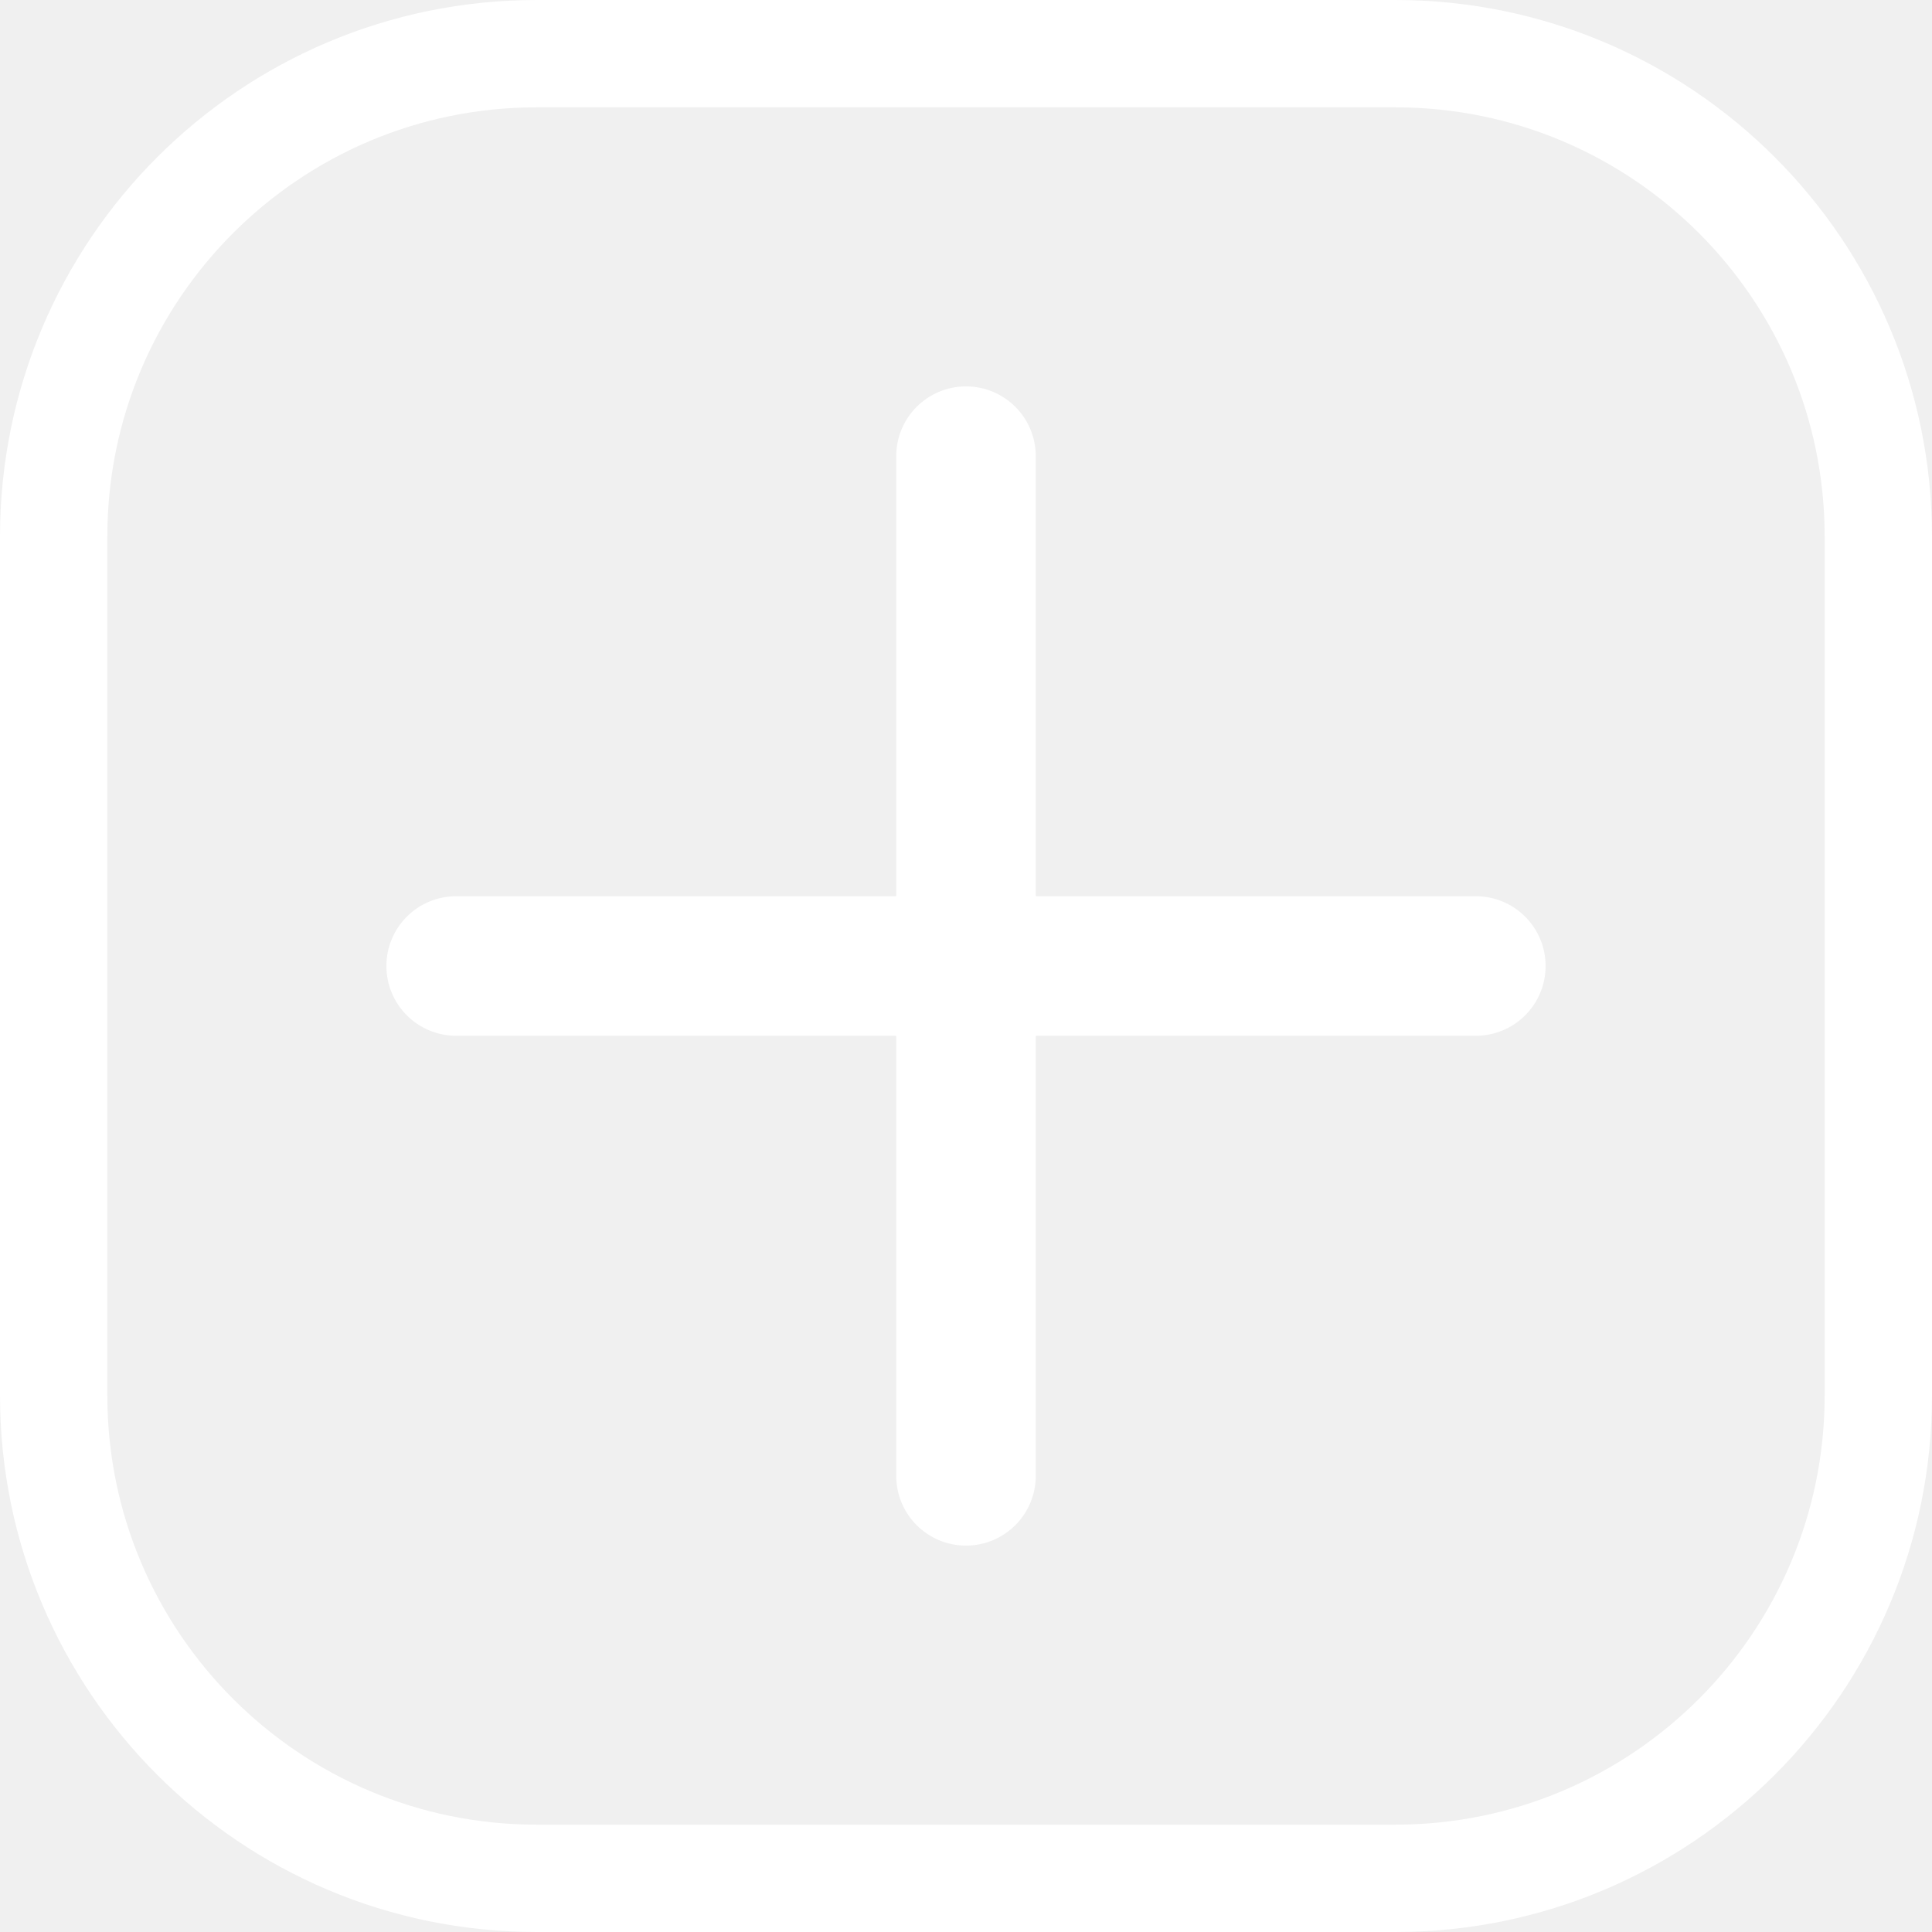
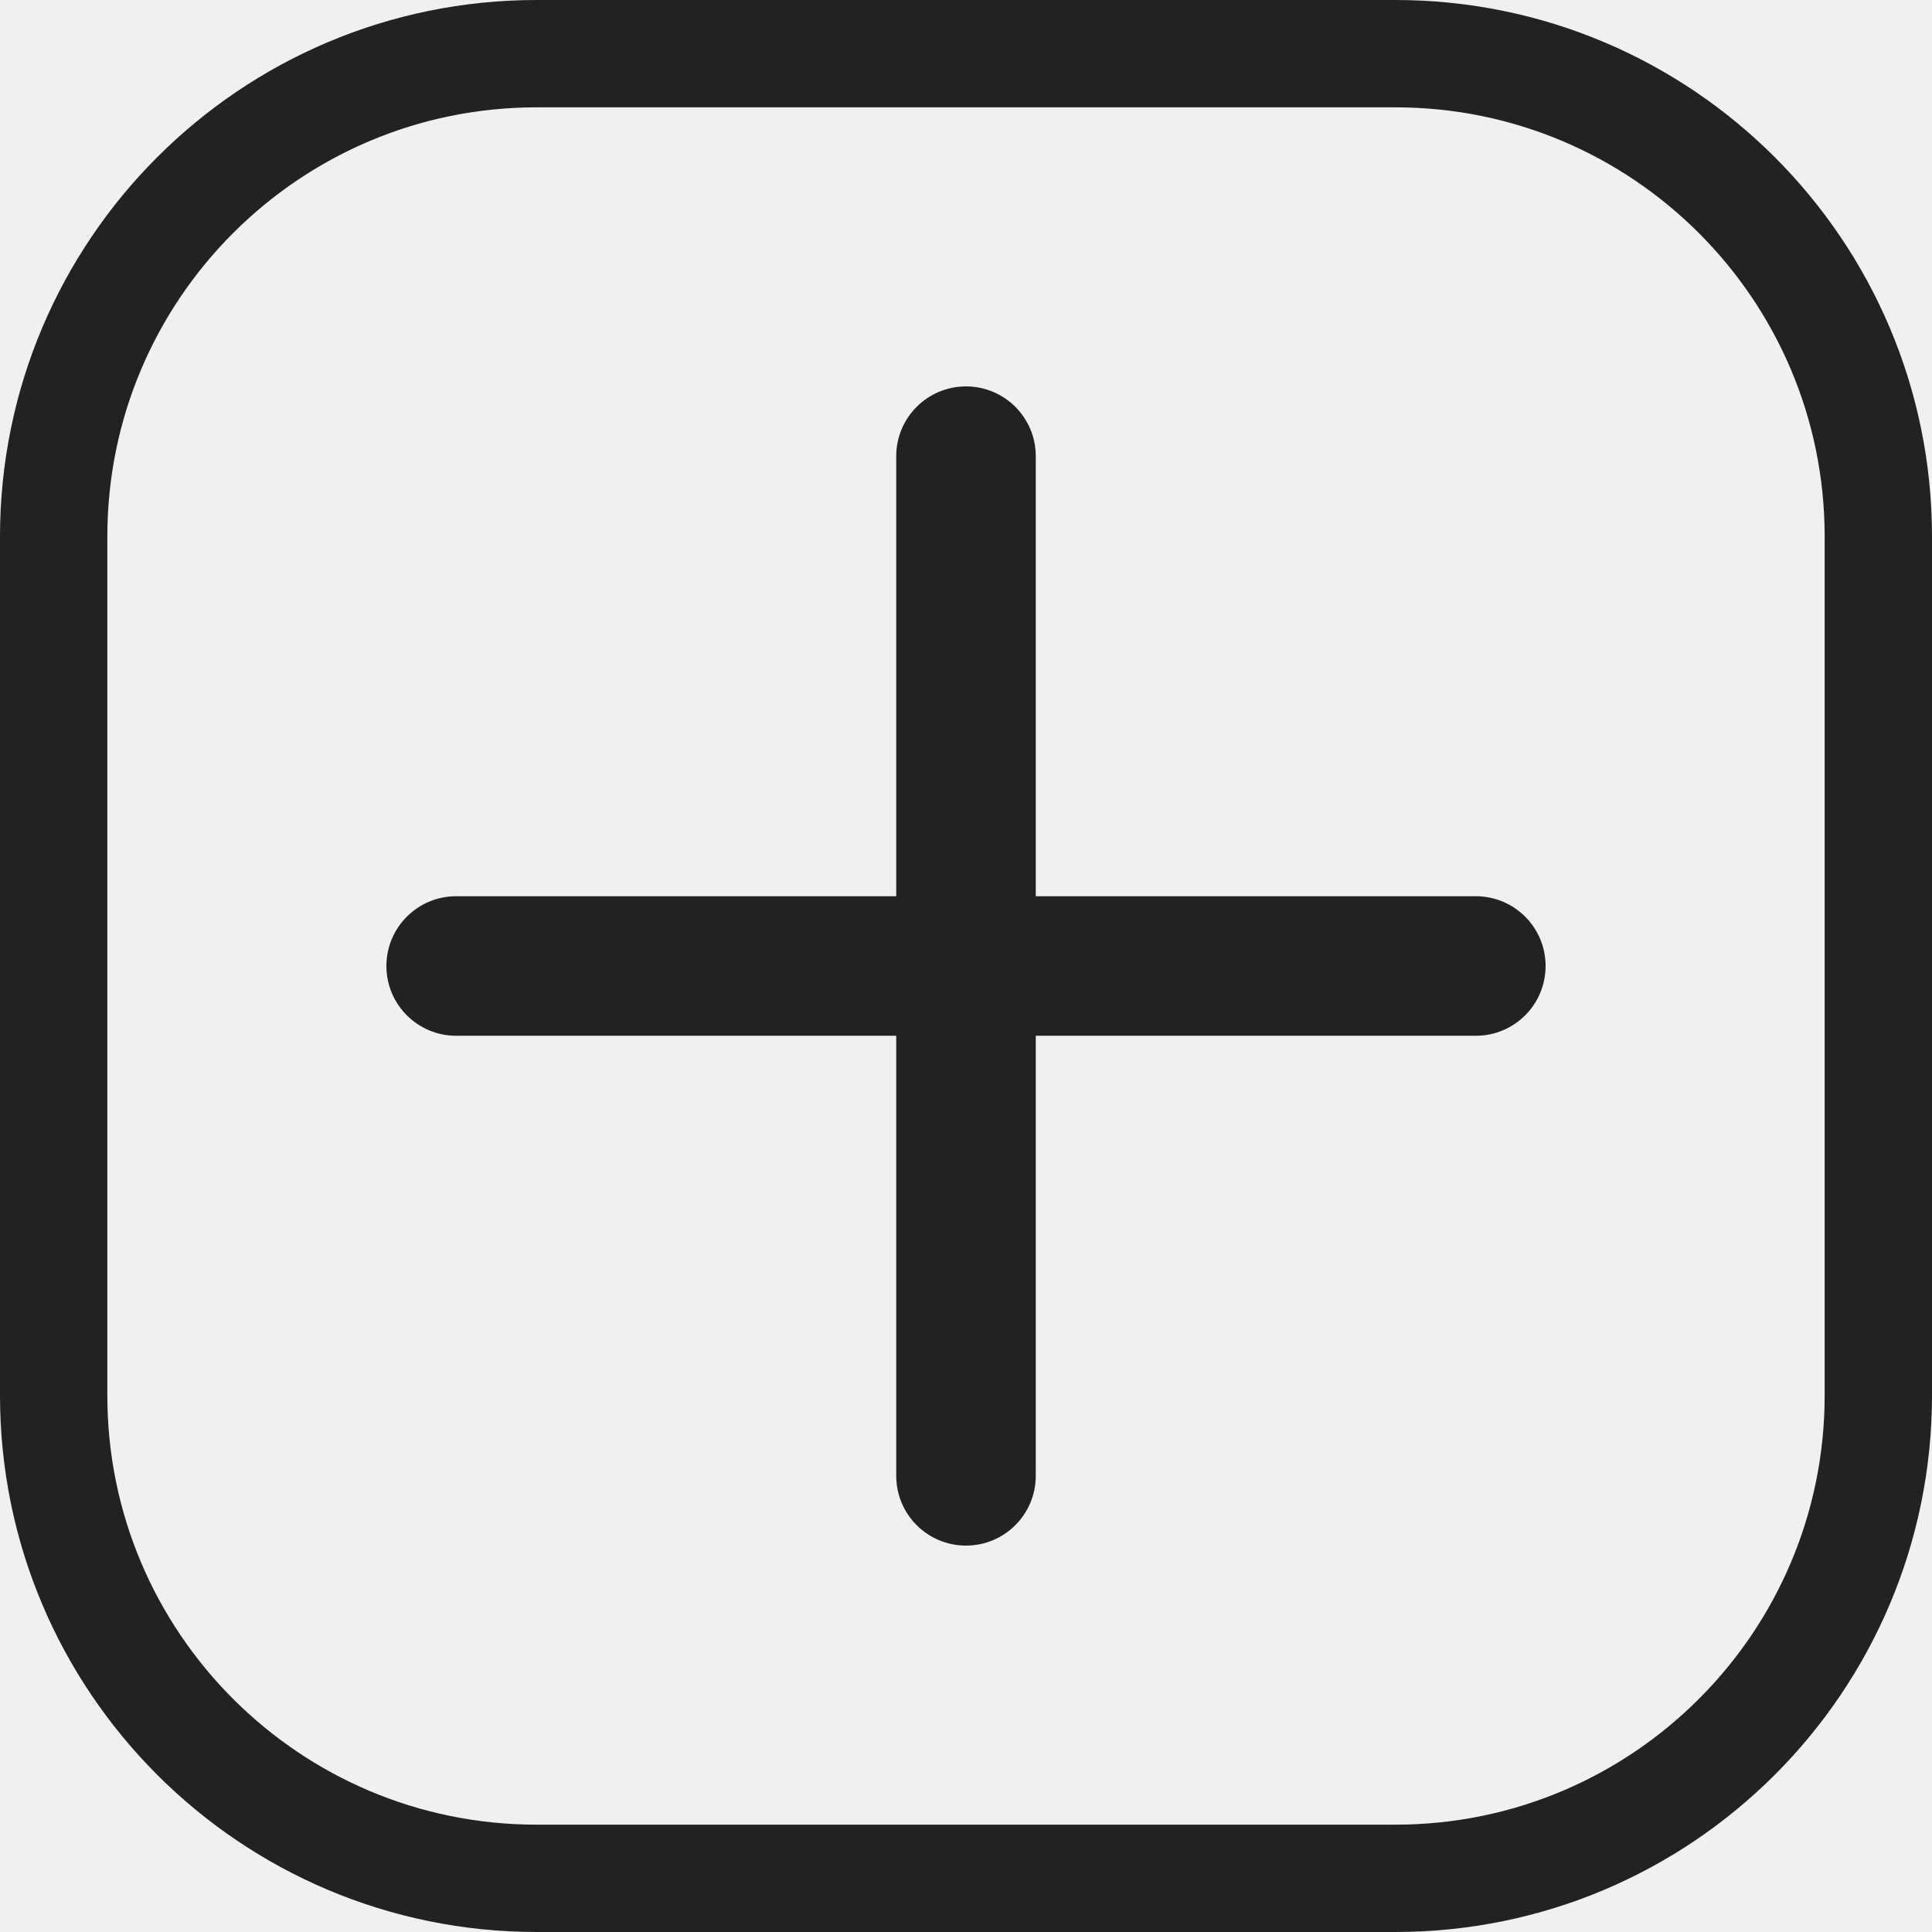
<svg xmlns="http://www.w3.org/2000/svg" width="18" height="18" viewBox="0 0 18 18" fill="none">
-   <path d="M0.5 5C0.5 2.515 2.515 0.5 5 0.5H13C15.485 0.5 17.5 2.515 17.5 5V13C17.5 15.485 15.485 17.5 13 17.5H5C2.515 17.5 0.5 15.485 0.5 13V5Z" stroke="white" />
-   <path fill-rule="evenodd" clip-rule="evenodd" d="M9 3.6C9.359 3.6 9.65 3.891 9.65 4.25V8.35H13.75C14.109 8.35 14.4 8.641 14.4 9C14.4 9.359 14.109 9.65 13.75 9.65H9.65V13.75C9.65 14.109 9.359 14.4 9 14.4C8.641 14.4 8.35 14.109 8.35 13.75V9.65H4.25C3.891 9.65 3.6 9.359 3.6 9C3.6 8.641 3.891 8.35 4.25 8.35H8.35V4.25C8.35 3.891 8.641 3.6 9 3.6Z" fill="white" />
+   <path d="M0.5 5C0.5 2.515 2.515 0.5 5 0.5H13C15.485 0.5 17.5 2.515 17.5 5V13C17.5 15.485 15.485 17.5 13 17.5H5C2.515 17.5 0.5 15.485 0.5 13V5Z" stroke="#222222" />
+   <path fill-rule="evenodd" clip-rule="evenodd" d="M9 3.6C9.359 3.6 9.65 3.891 9.65 4.25V8.35H13.75C14.109 8.35 14.4 8.641 14.4 9C14.4 9.359 14.109 9.65 13.75 9.65H9.65V13.75C9.65 14.109 9.359 14.4 9 14.4C8.641 14.4 8.35 14.109 8.35 13.75V9.65H4.25C3.891 9.65 3.6 9.359 3.6 9C3.6 8.641 3.891 8.35 4.25 8.35H8.35V4.25C8.35 3.891 8.641 3.6 9 3.6Z" fill="#222222" />
</svg>
